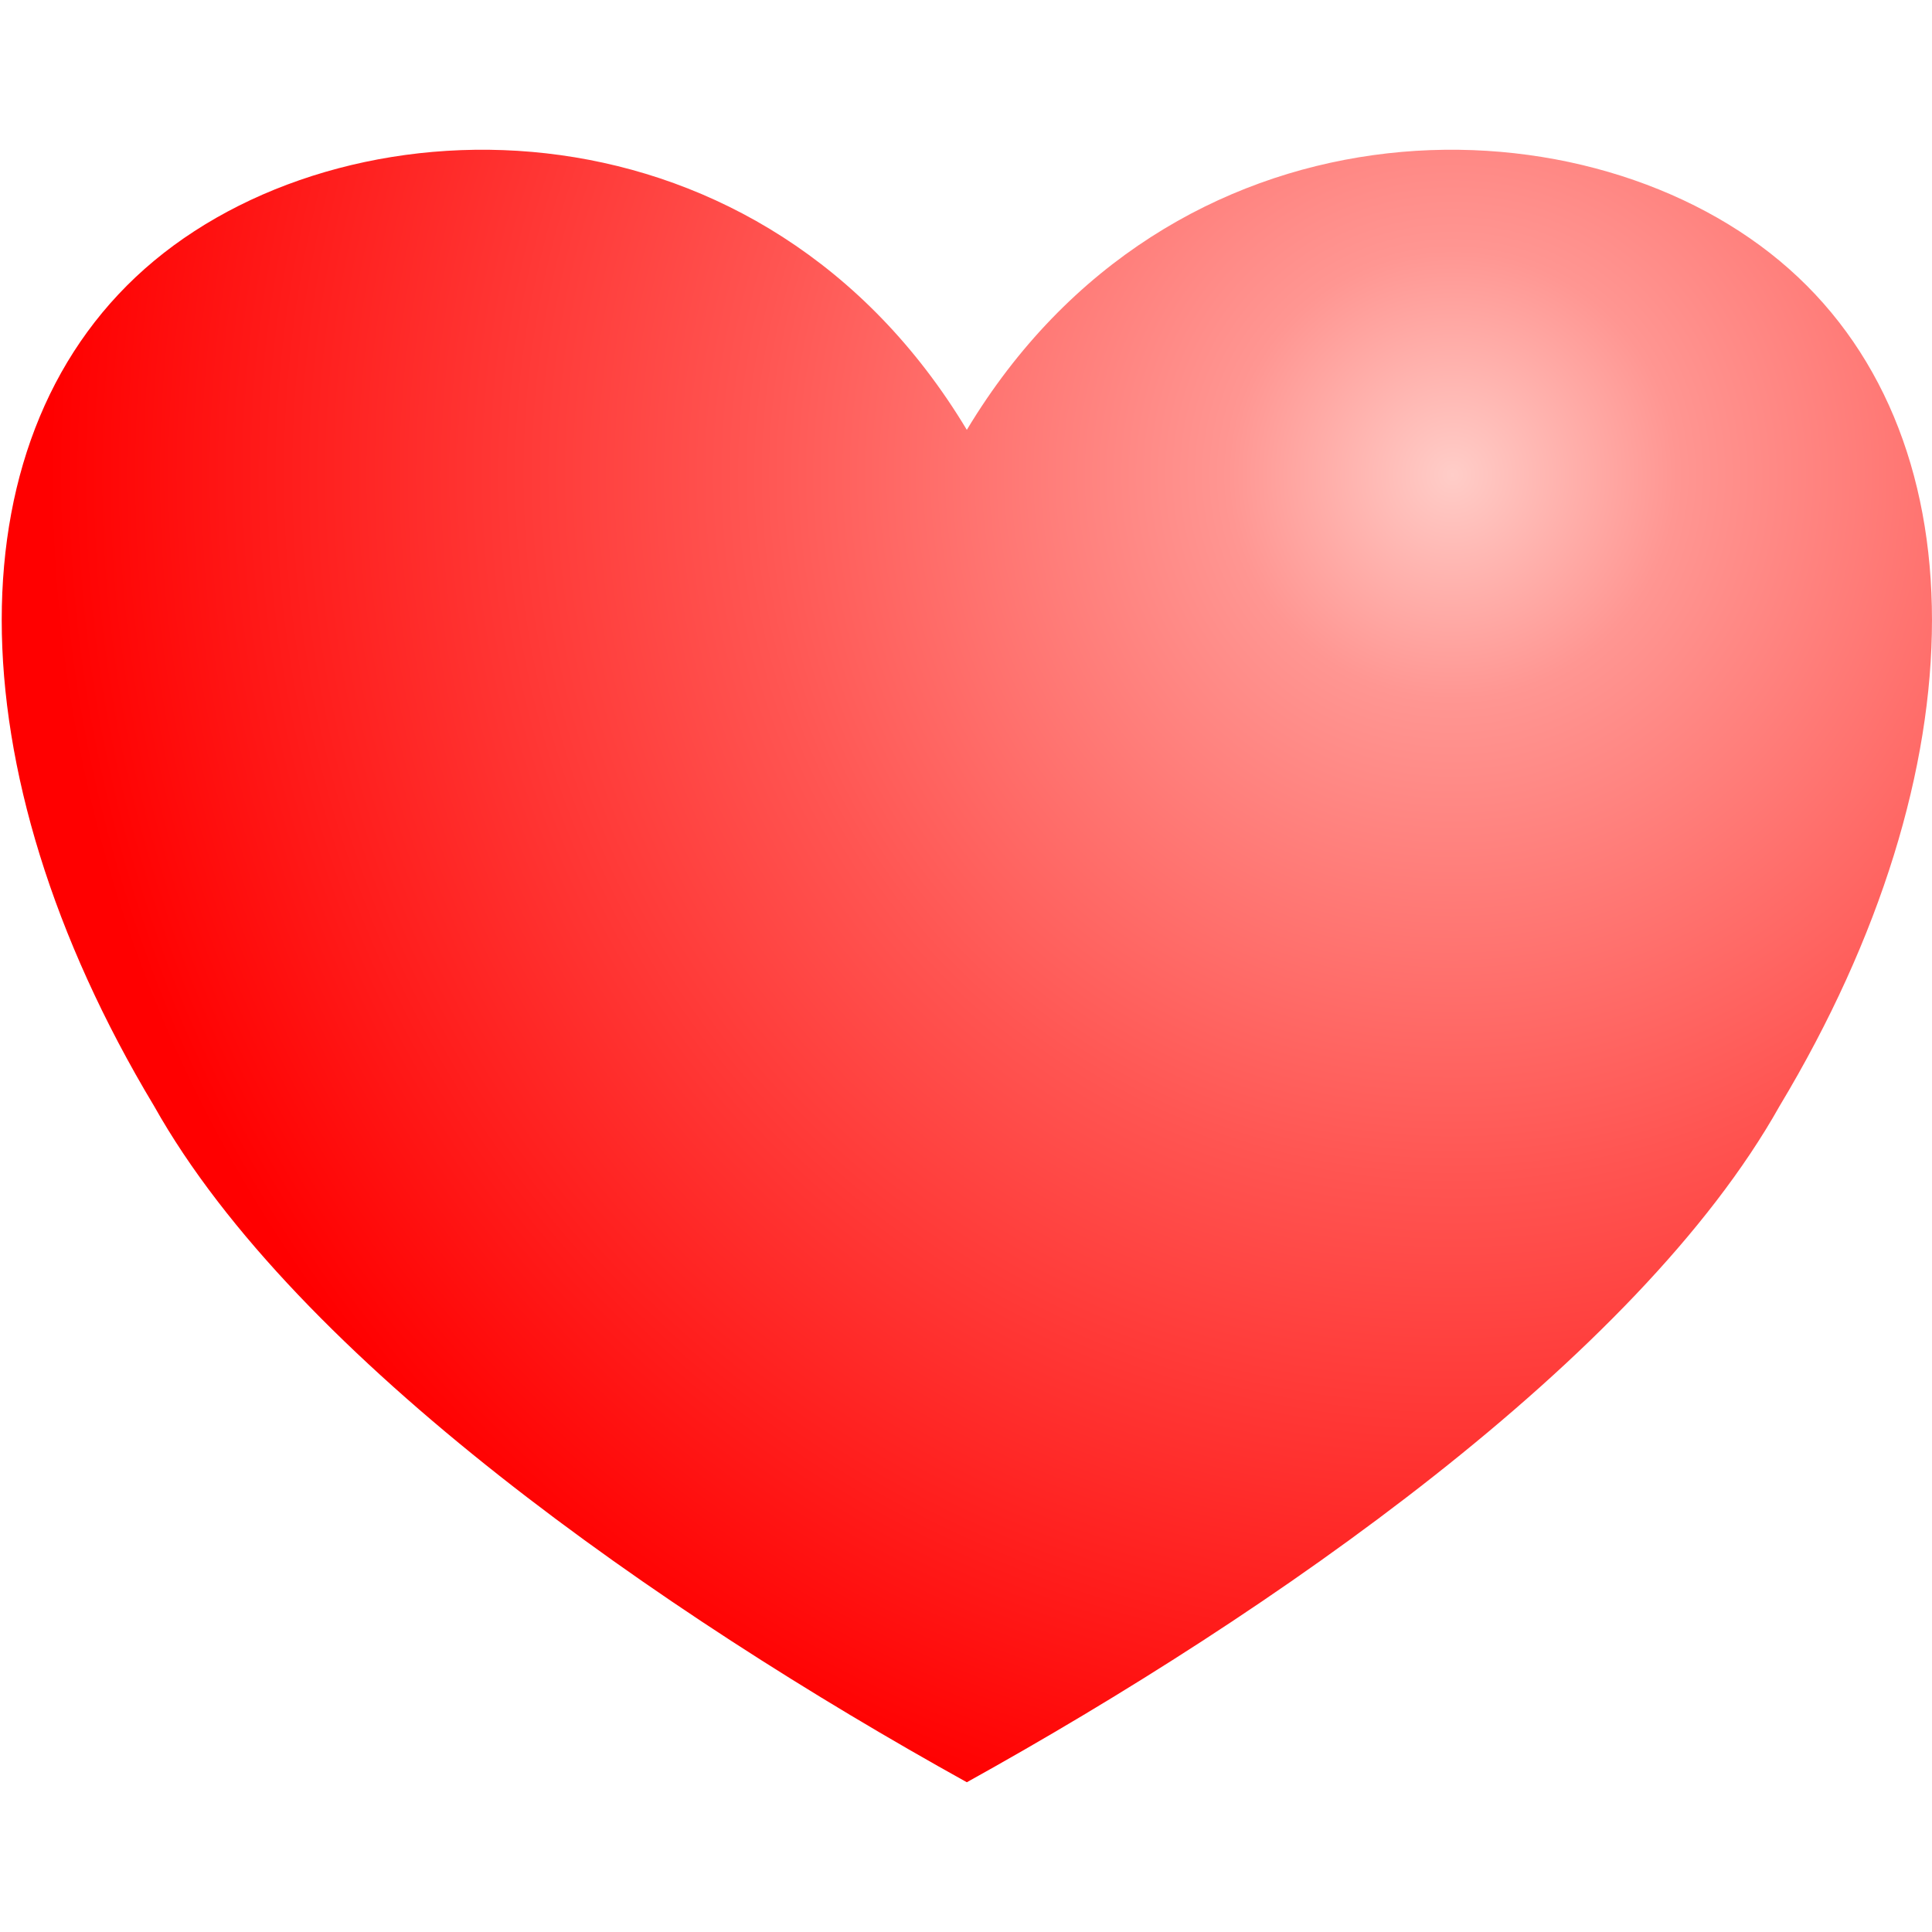
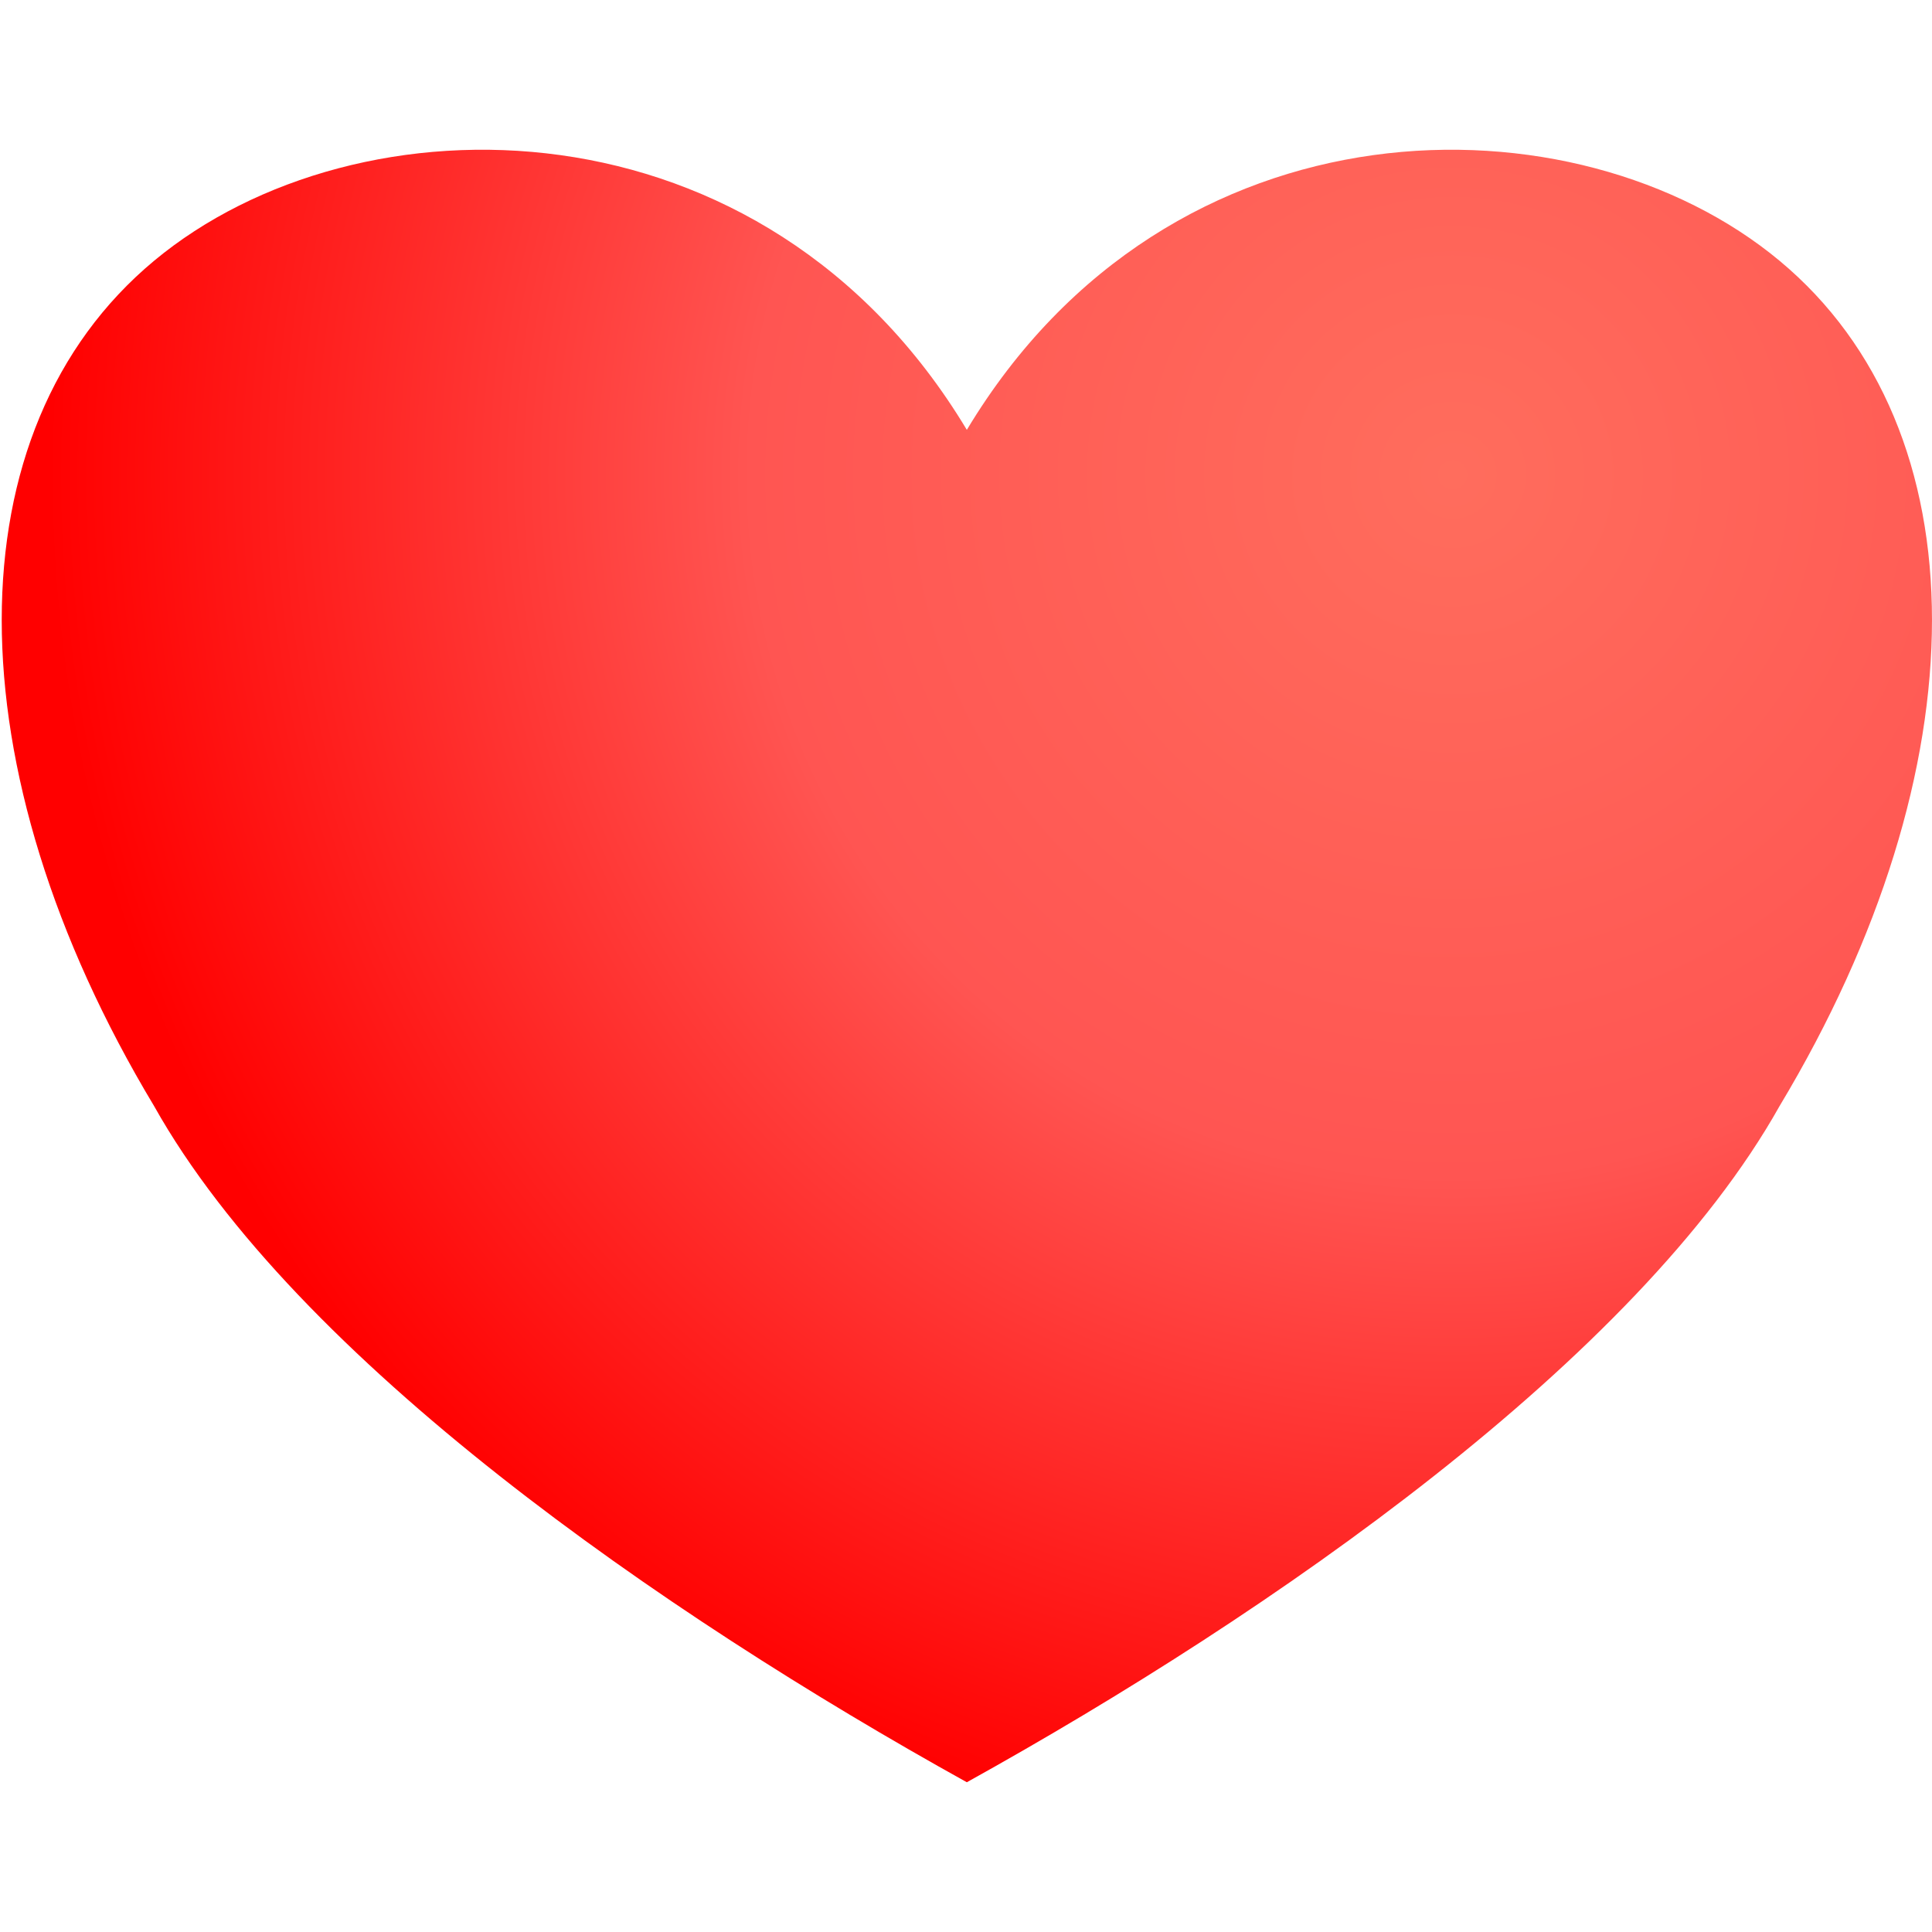
<svg xmlns="http://www.w3.org/2000/svg" width="100%" height="100%" viewBox="0 0 32 32" version="1.1" xml:space="preserve" style="fill-rule:evenodd;clip-rule:evenodd;stroke-linejoin:round;stroke-miterlimit:2;">
  <g transform="matrix(1.0404,0,0,0.909487,-0.00114015,1.46827)">
    <path d="M15.393,6.214C18.628,0.056 25.098,0.056 28.332,3.135C31.567,6.214 31.567,12.371 28.332,18.528C26.068,23.146 20.245,27.764 15.393,30.843C10.541,27.764 4.719,23.146 2.454,18.528C-0.78,12.371 -0.78,6.214 2.454,3.135C5.689,0.056 12.159,0.056 15.393,6.214Z" style="fill:url(#_Radial1);" />
  </g>
  <defs>
    <radialGradient id="_Radial1" cx="0" cy="0" r="1" gradientUnits="userSpaceOnUse" gradientTransform="matrix(-15.3786,18.1279,-15.8468,-17.5923,23.0691,7.18178)">
-       <stop offset="0" style="stop-color:rgb(255,205,200);stop-opacity:1" />
-       <stop offset="0.16" style="stop-color:rgb(255,150,146);stop-opacity:1" />
+       <stop offset="0" style="stop-color:rgb(255,109,93);stop-opacity:1" />
      <stop offset="0.5" style="stop-color:rgb(255,85,82);stop-opacity:1" />
      <stop offset="1" style="stop-color:rgb(255,0,0);stop-opacity:1" />
    </radialGradient>
  </defs>
</svg>
